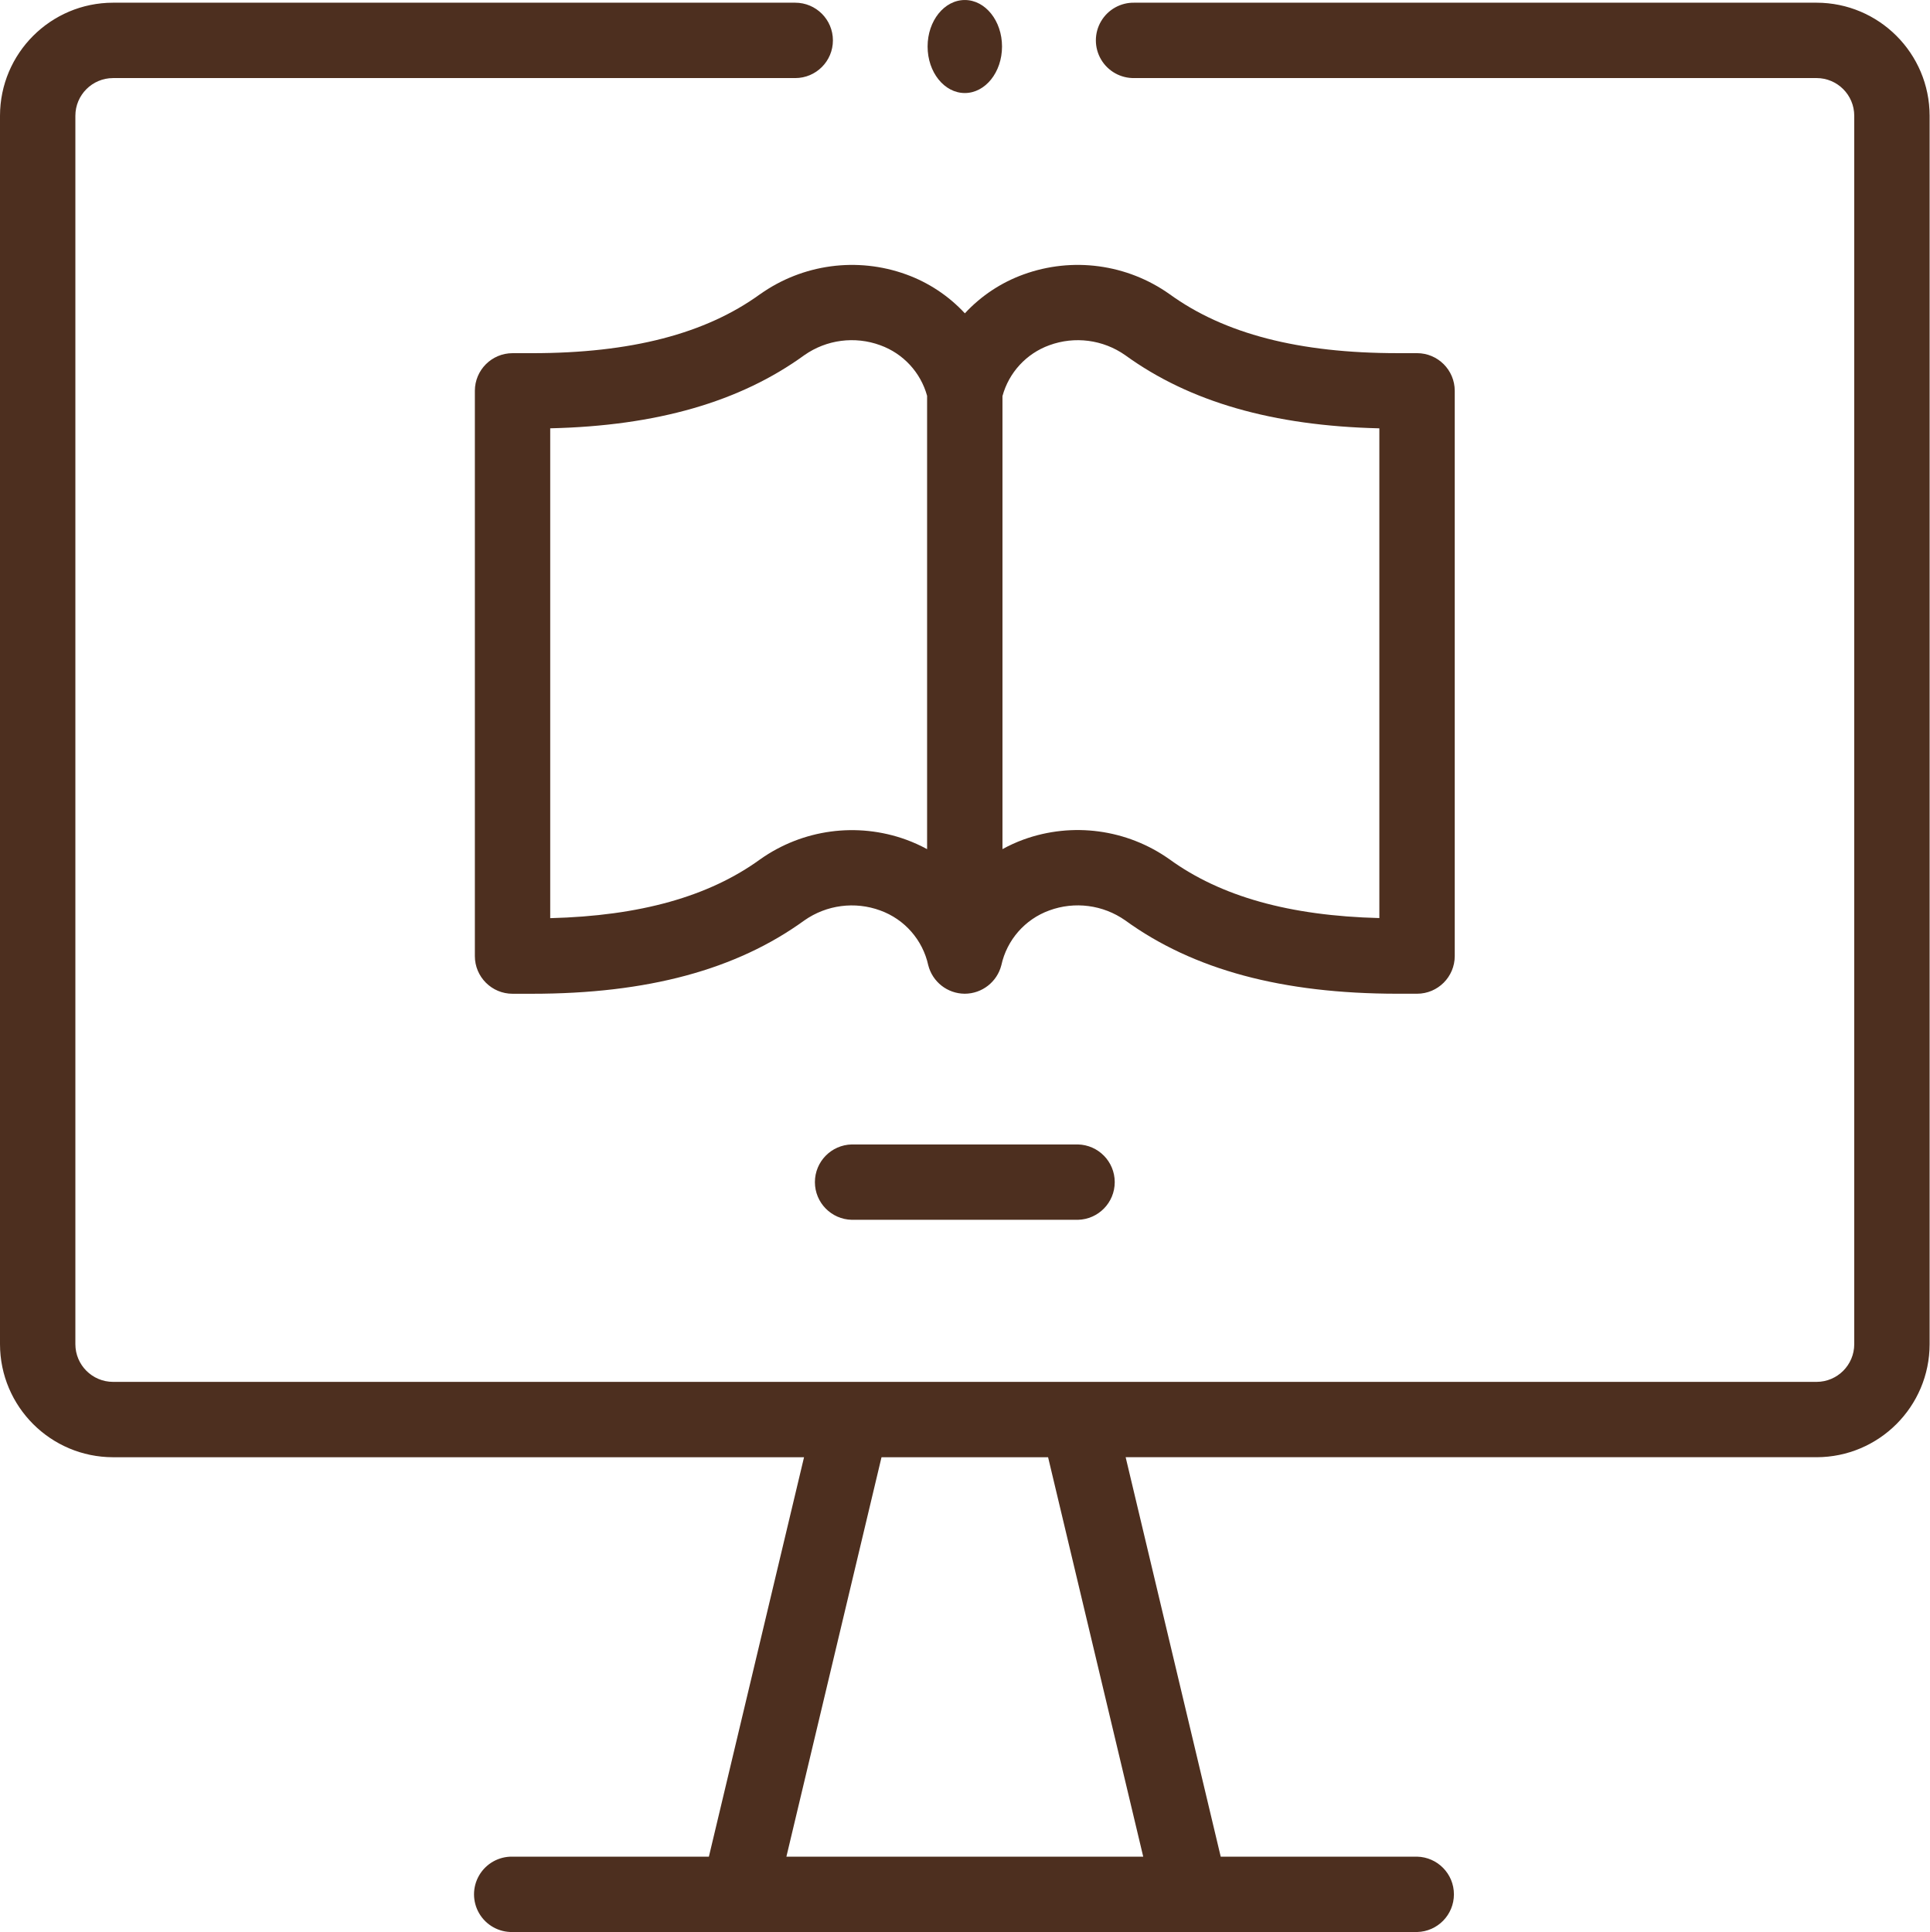
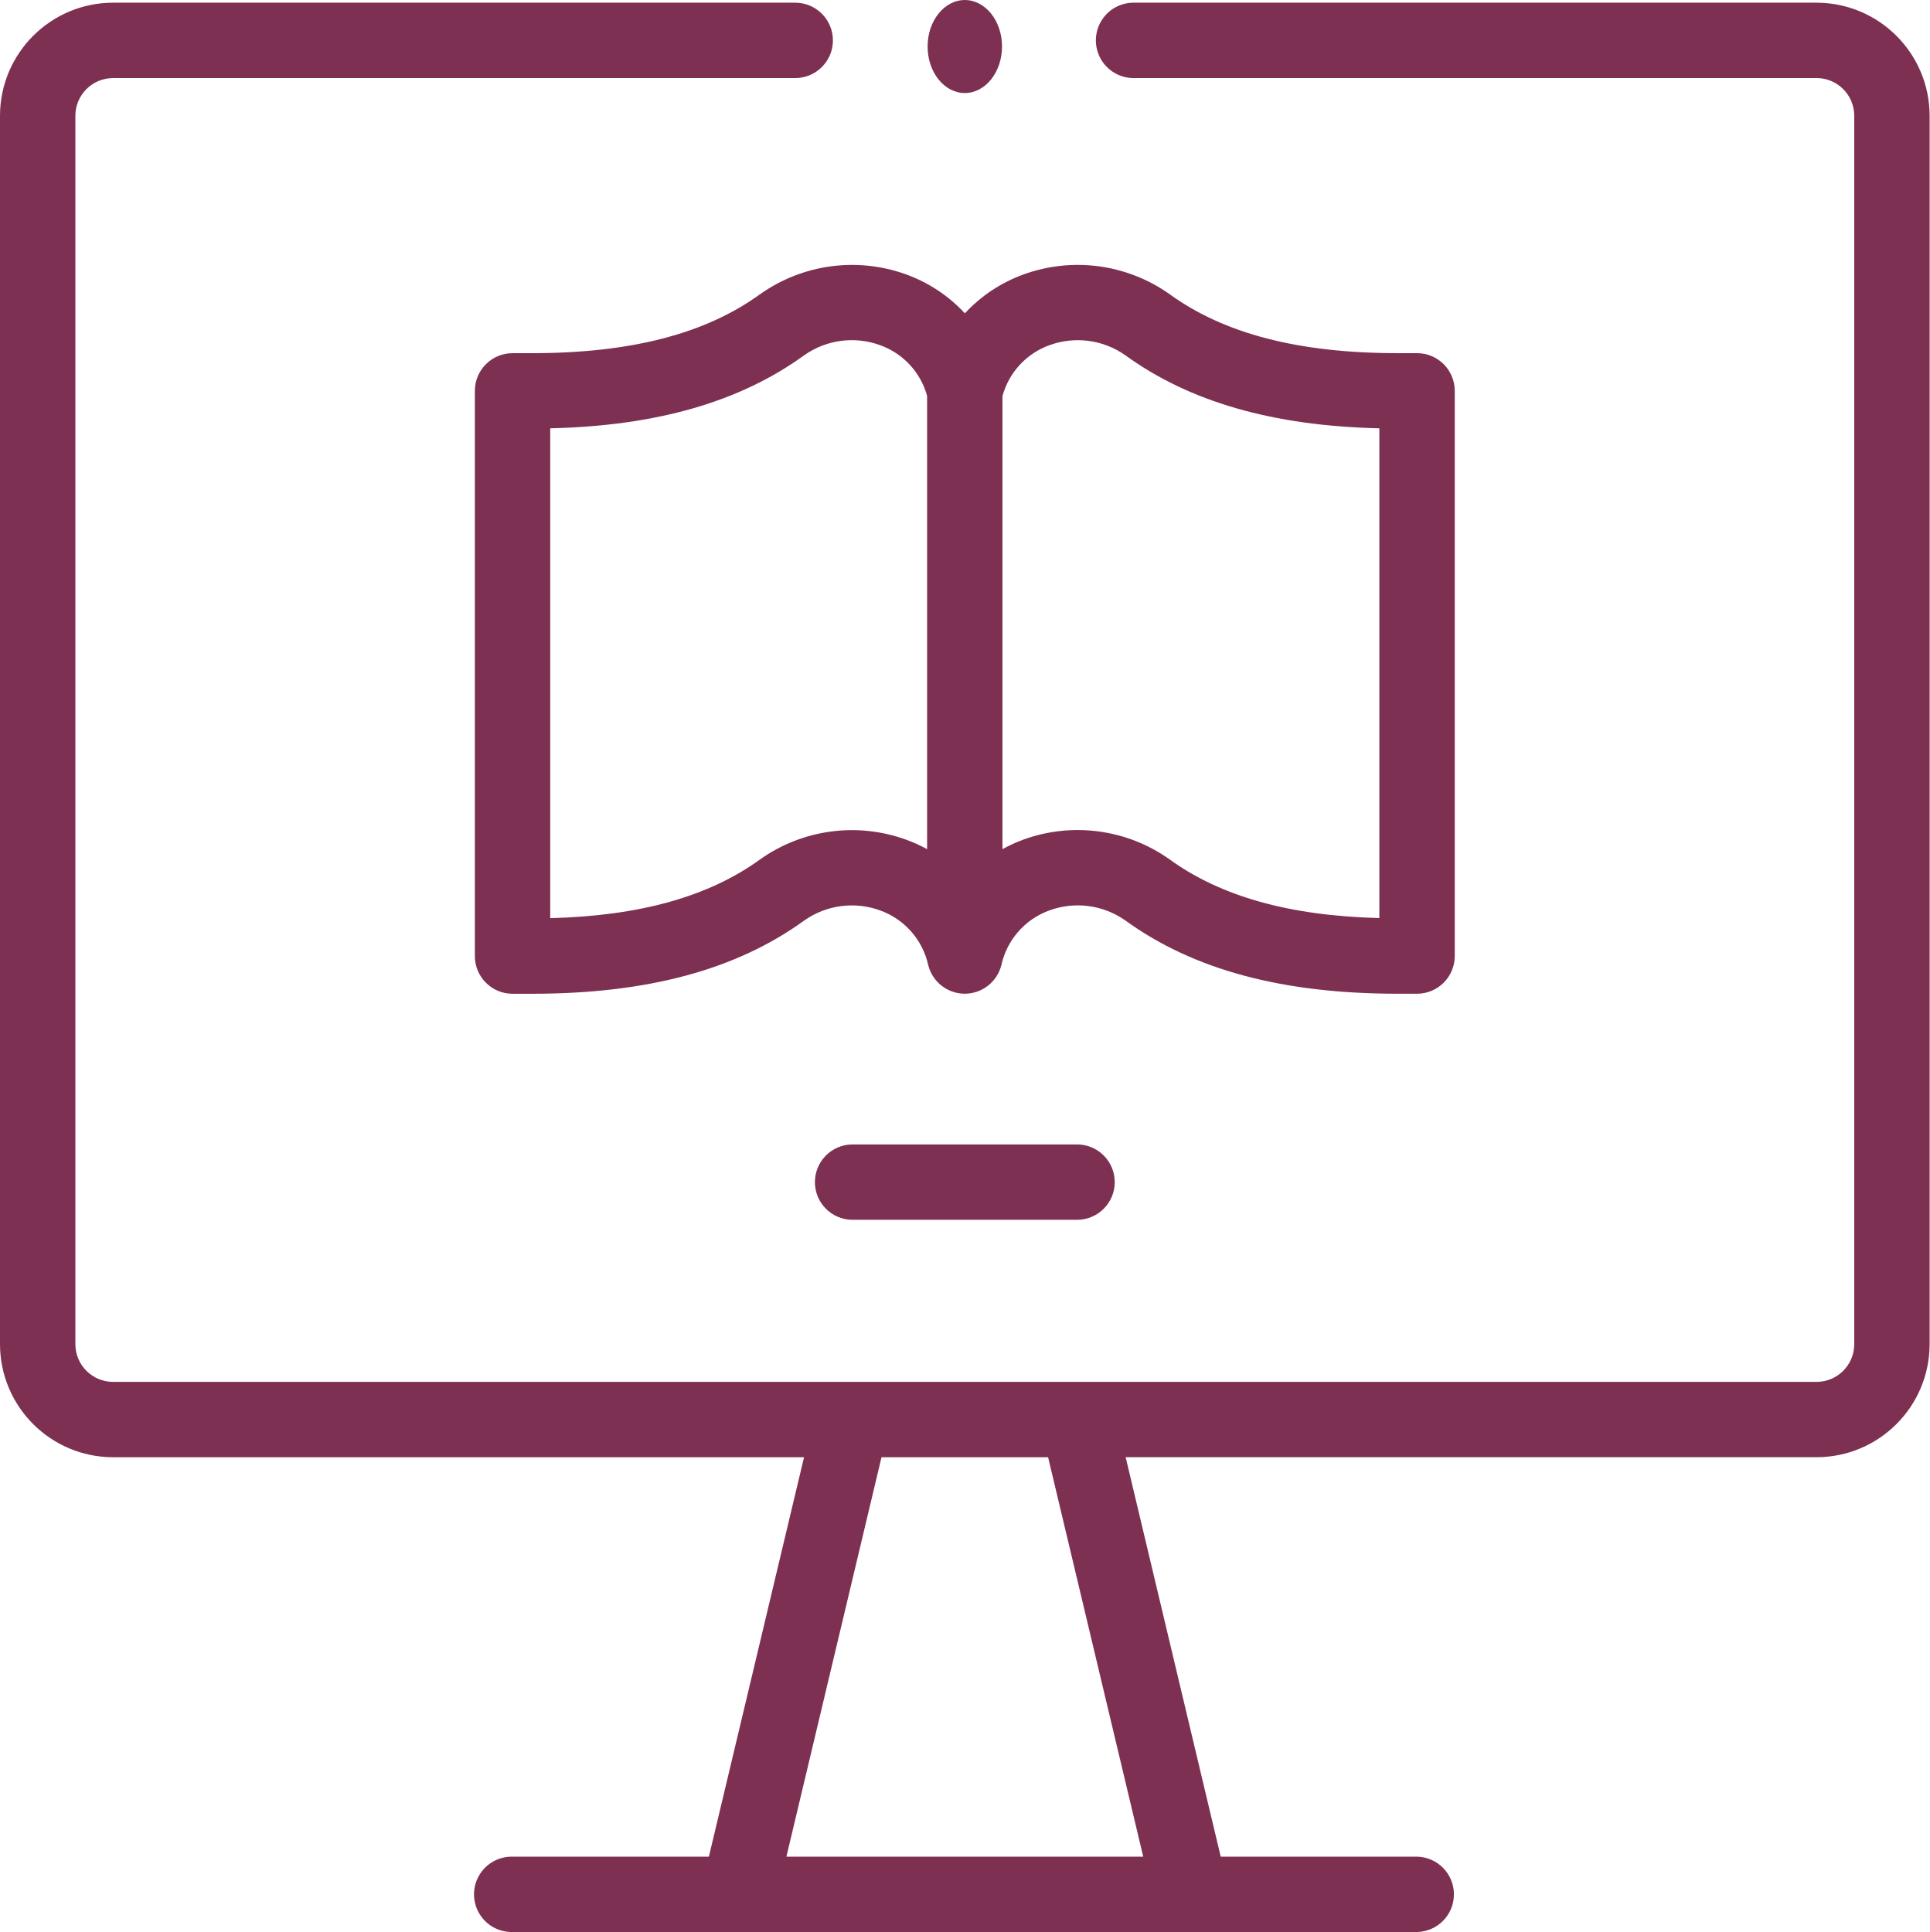
<svg xmlns="http://www.w3.org/2000/svg" width="103.71" height="103.855" viewBox="0 0 103.71 103.855">
  <defs>
    <style>
      .cls-1 {
-         fill: #4d2f1f;
+         fill: #7e3052;
      }
    </style>
  </defs>
  <g id="online-course" transform="translate(0 0.146)">
    <path id="Path_243" data-name="Path 243" class="cls-1" d="M141.333,71.161c-2.942,2.135-6.954,3.173-12.264,3.173h-1.043A2.026,2.026,0,0,0,126,76.359v30.384a2.026,2.026,0,0,0,2.026,2.026h1.043c6.2,0,10.985-1.29,14.643-3.945a4.439,4.439,0,0,1,4.079-.532,4.051,4.051,0,0,1,2.577,2.943v0a2.032,2.032,0,0,0,1.953,1.532h.013a2.036,2.036,0,0,0,1.963-1.534,4.051,4.051,0,0,1,2.577-2.943,4.437,4.437,0,0,1,4.078.532c3.658,2.655,8.448,3.945,14.644,3.945h1.043a2.026,2.026,0,0,0,2.026-2.026V76.359a2.026,2.026,0,0,0-2.026-2.026H175.6c-5.311,0-9.322-1.038-12.264-3.173a8.537,8.537,0,0,0-7.843-1.06,8.013,8.013,0,0,0-3.157,2.092,8.017,8.017,0,0,0-3.157-2.092,8.537,8.537,0,0,0-7.842,1.06Zm15.541,2.747a4.437,4.437,0,0,1,4.078.532c3.462,2.513,7.939,3.8,13.661,3.934V104.7c-4.826-.122-8.524-1.159-11.282-3.161a8.537,8.537,0,0,0-7.843-1.06,8.246,8.246,0,0,0-1.131.515V76.64A4.035,4.035,0,0,1,156.875,73.907Zm-6.568,2.722v24.365a8.251,8.251,0,0,0-1.131-.511,8.537,8.537,0,0,0-7.843,1.06c-2.758,2-6.456,3.038-11.282,3.161V78.373c5.722-.131,10.2-1.422,13.661-3.934a4.439,4.439,0,0,1,4.078-.532A4.029,4.029,0,0,1,150.307,76.629Z" transform="translate(-100.478 -55.495)" />
    <path id="Path_244" data-name="Path 244" class="cls-1" d="M218.026,303a2.026,2.026,0,0,0,0,4.051h12.153a2.026,2.026,0,0,0,0-4.051Z" transform="translate(-172.247 -241.626)" />
    <ellipse id="Ellipse_39" data-name="Ellipse 39" class="cls-1" cx="2" cy="2.5" rx="2" ry="2.5" transform="translate(49.855 -0.145)" />
    <path id="Path_245" data-name="Path 245" class="cls-1" d="M97.633,0H60.97a2.026,2.026,0,1,0,0,4.051H97.633a2.028,2.028,0,0,1,2.026,2.026V72.112a2.028,2.028,0,0,1-2.026,2.026H6.077a2.028,2.028,0,0,1-2.026-2.026V6.078A2.028,2.028,0,0,1,6.077,4.052H42.74A2.026,2.026,0,1,0,42.74,0H6.077A6.084,6.084,0,0,0,0,6.078V72.112a6.084,6.084,0,0,0,6.077,6.077H43.214L38.1,99.66H27.548a2.026,2.026,0,1,0,0,4.051H76.162a2.026,2.026,0,0,0,0-4.051H65.609L60.5,78.188H97.633a6.084,6.084,0,0,0,6.077-6.077V6.078A6.084,6.084,0,0,0,97.633,0ZM61.444,99.66H42.266l5.112-21.471h8.953Z" transform="translate(0 -0.001)" />
  </g>
</svg>
